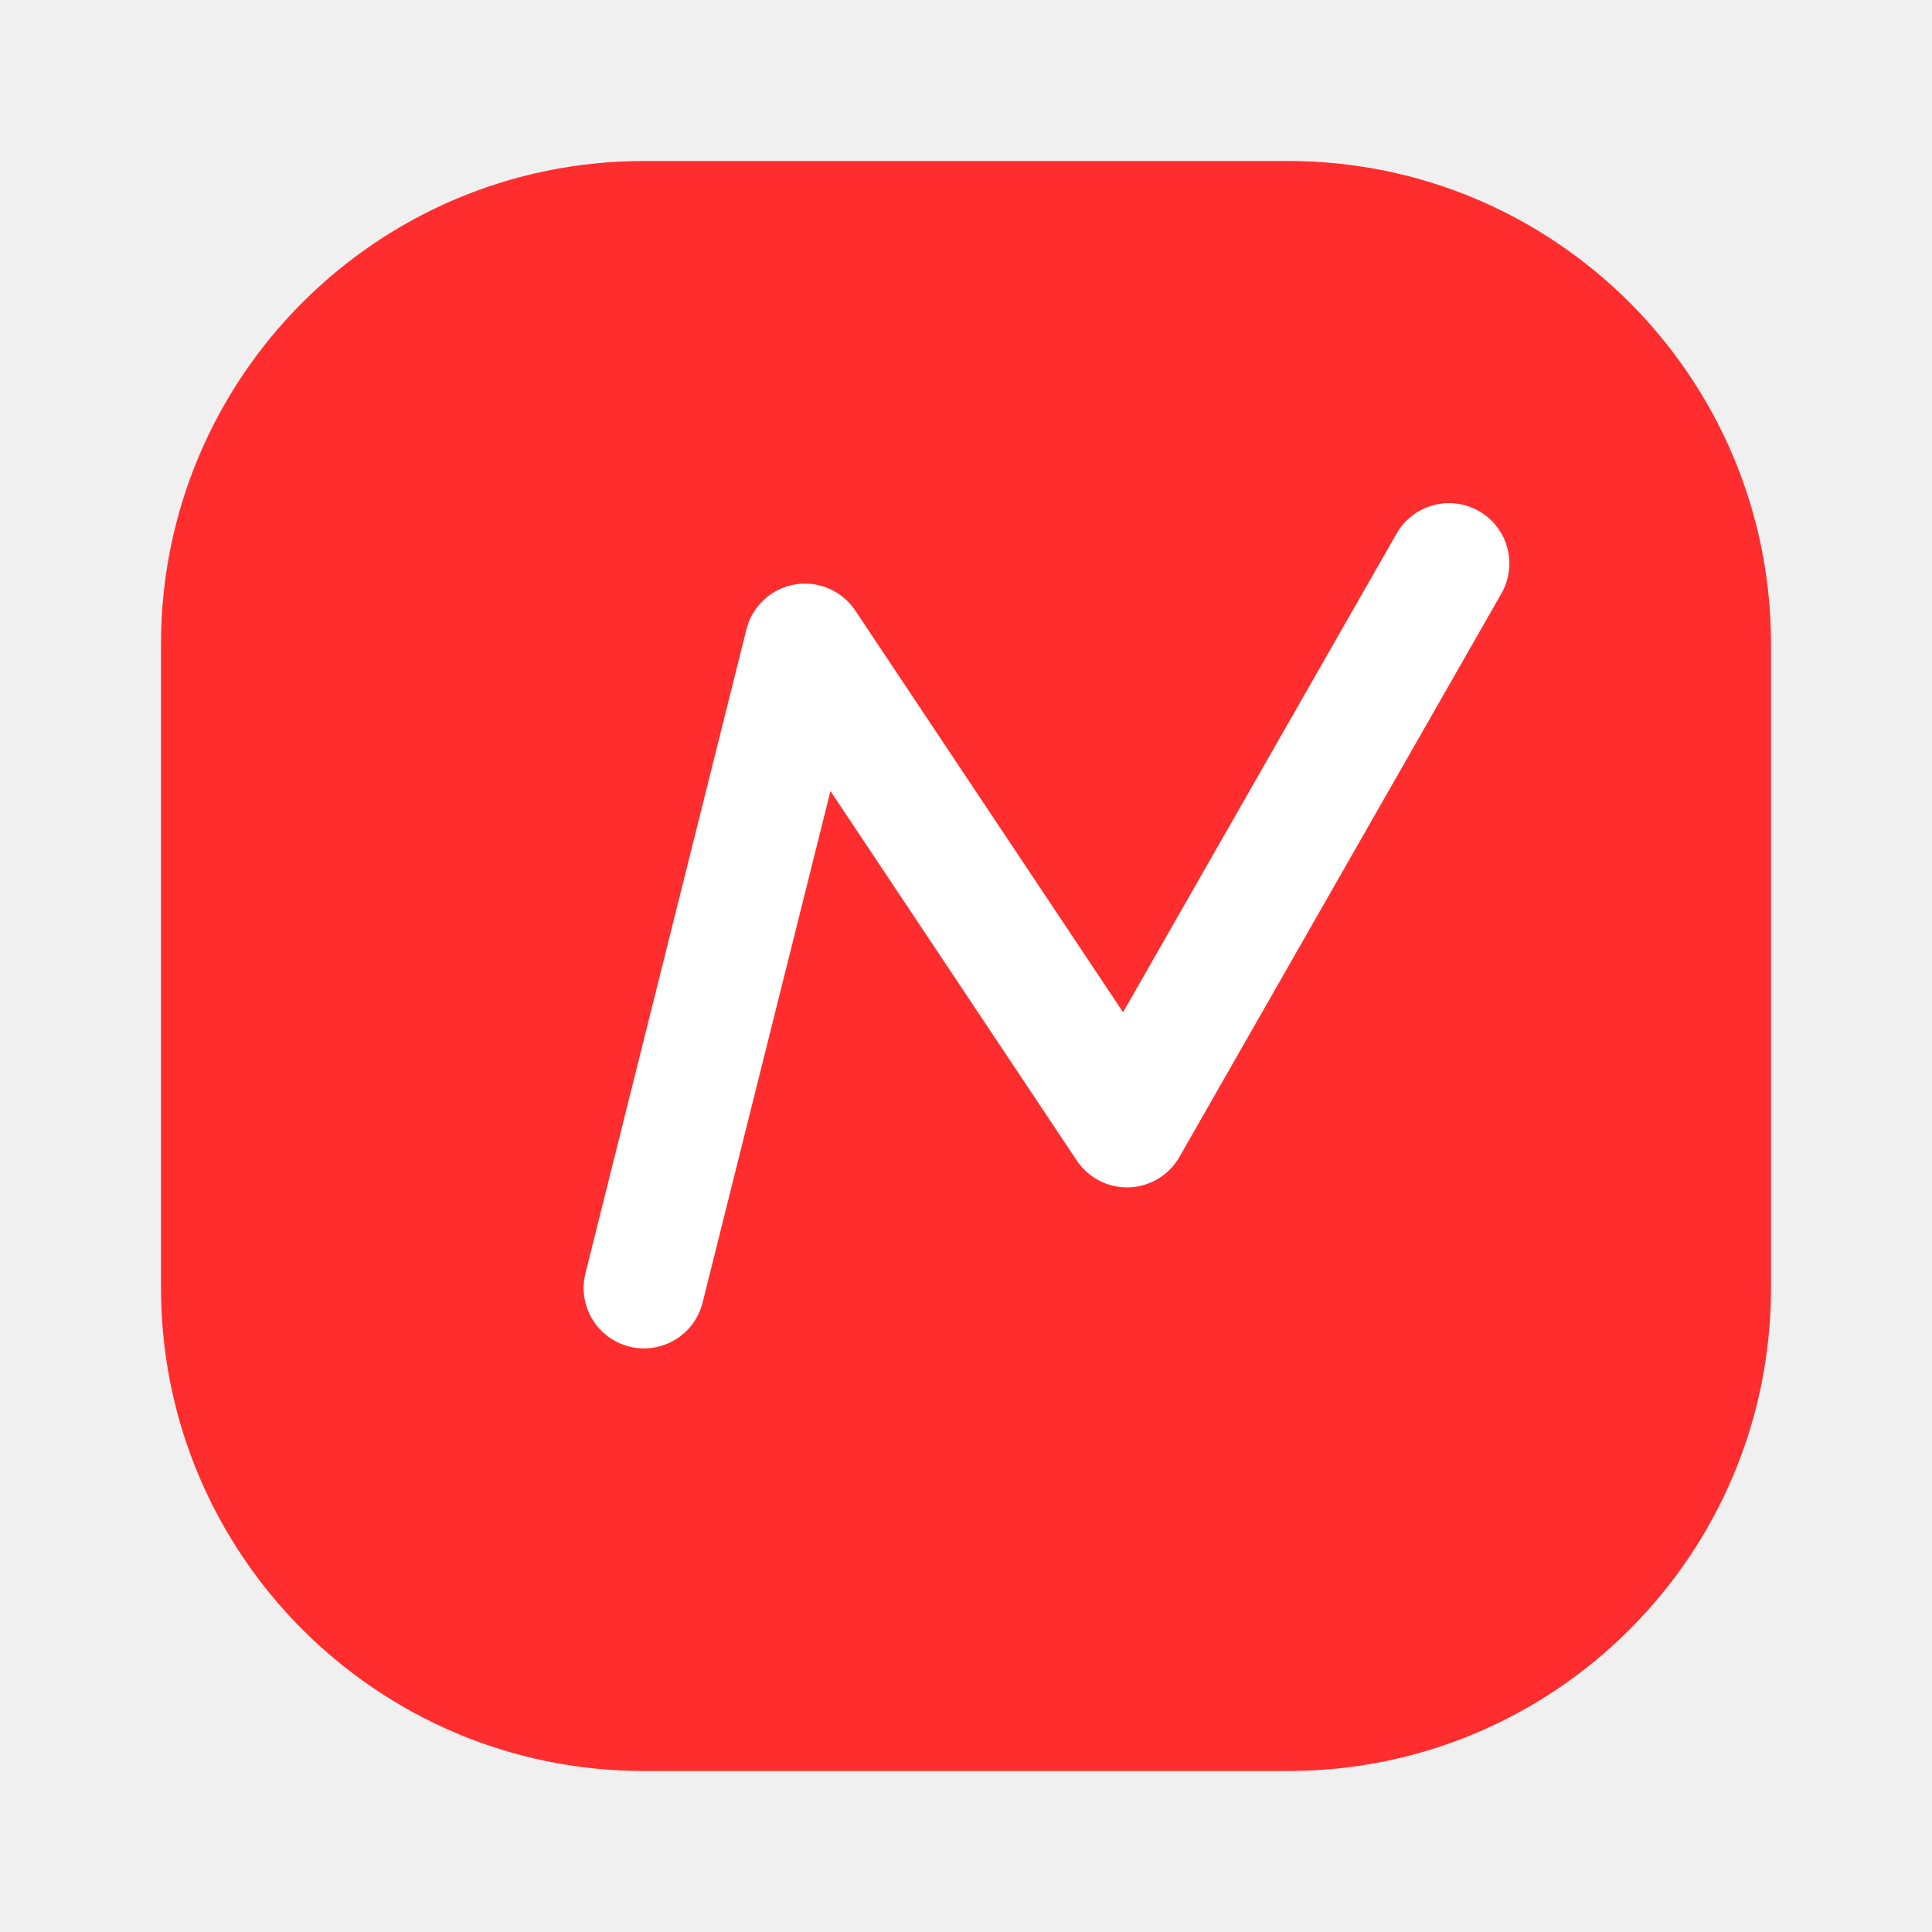
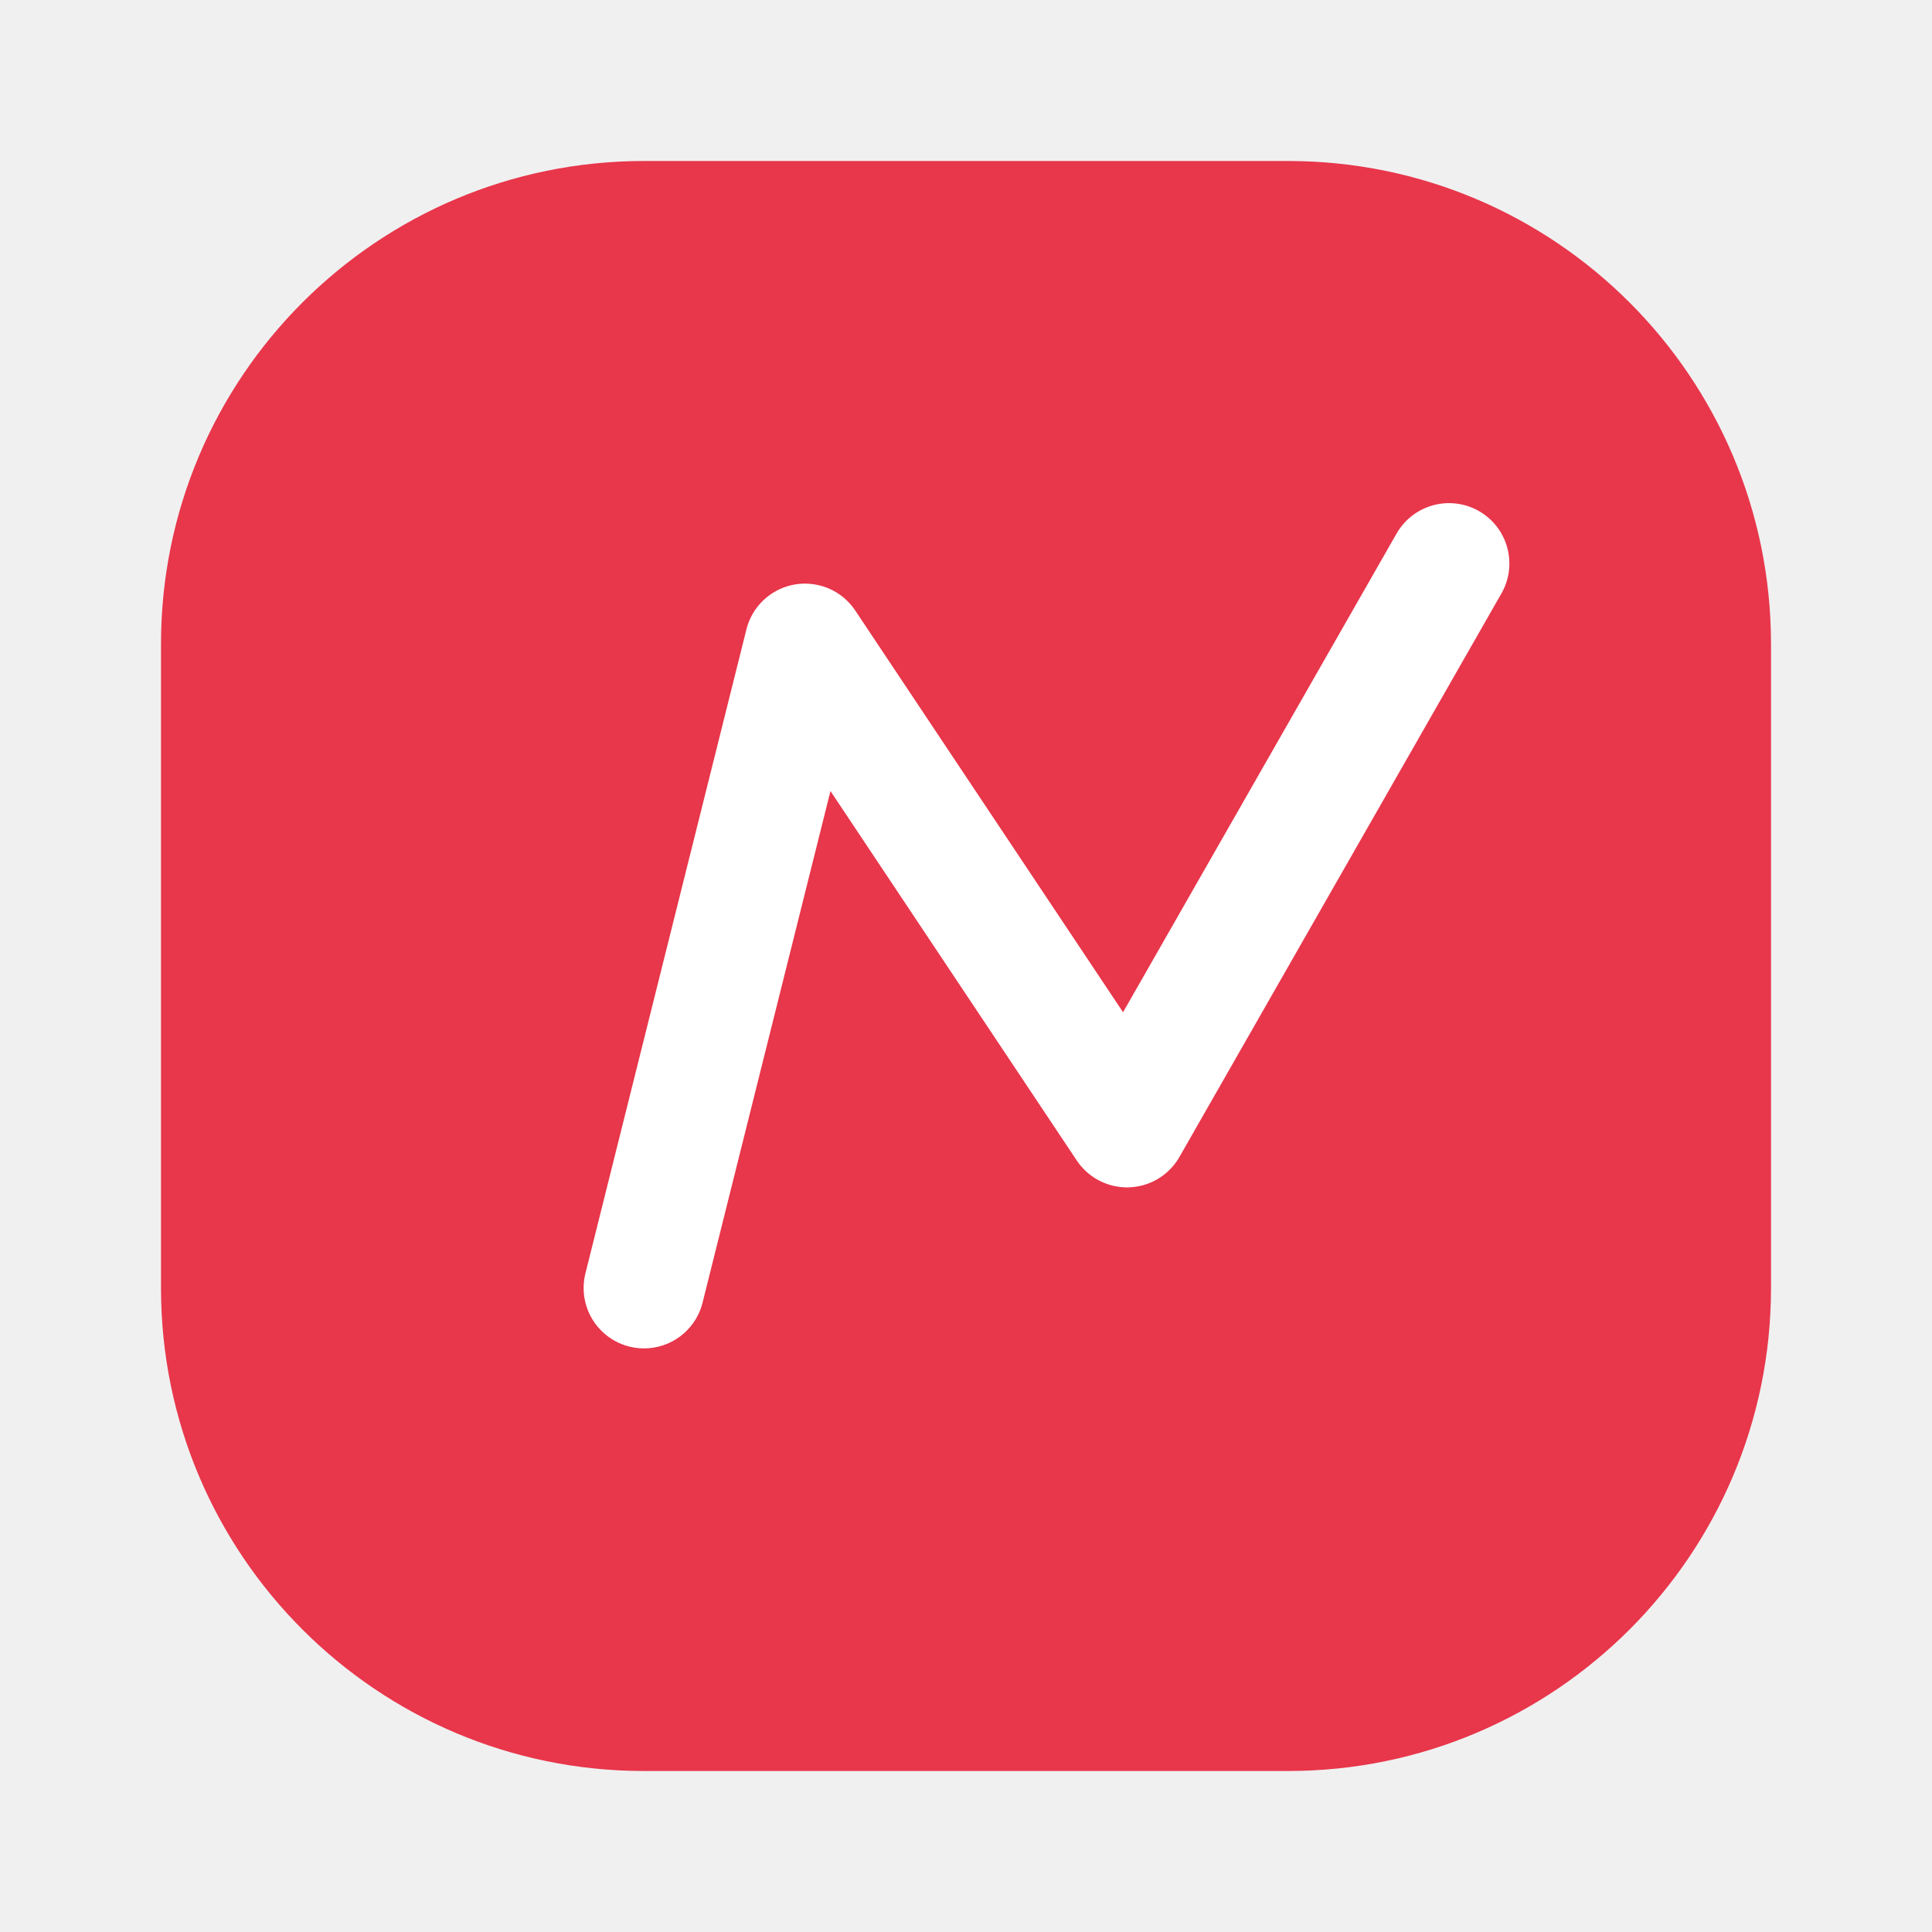
<svg xmlns="http://www.w3.org/2000/svg" viewBox="0 0 48 48" fill="none">
-   <rect x="4" y="4" width="40" height="40" rx="12" fill="#FF2D2D" />
+   <rect x="4" y="4" width="40" height="40" rx="12" fill="#E8364B" />
  <path d="M16 32L20 16L28 28L36 14" stroke="white" stroke-width="3" stroke-linecap="round" stroke-linejoin="round" />
</svg>
